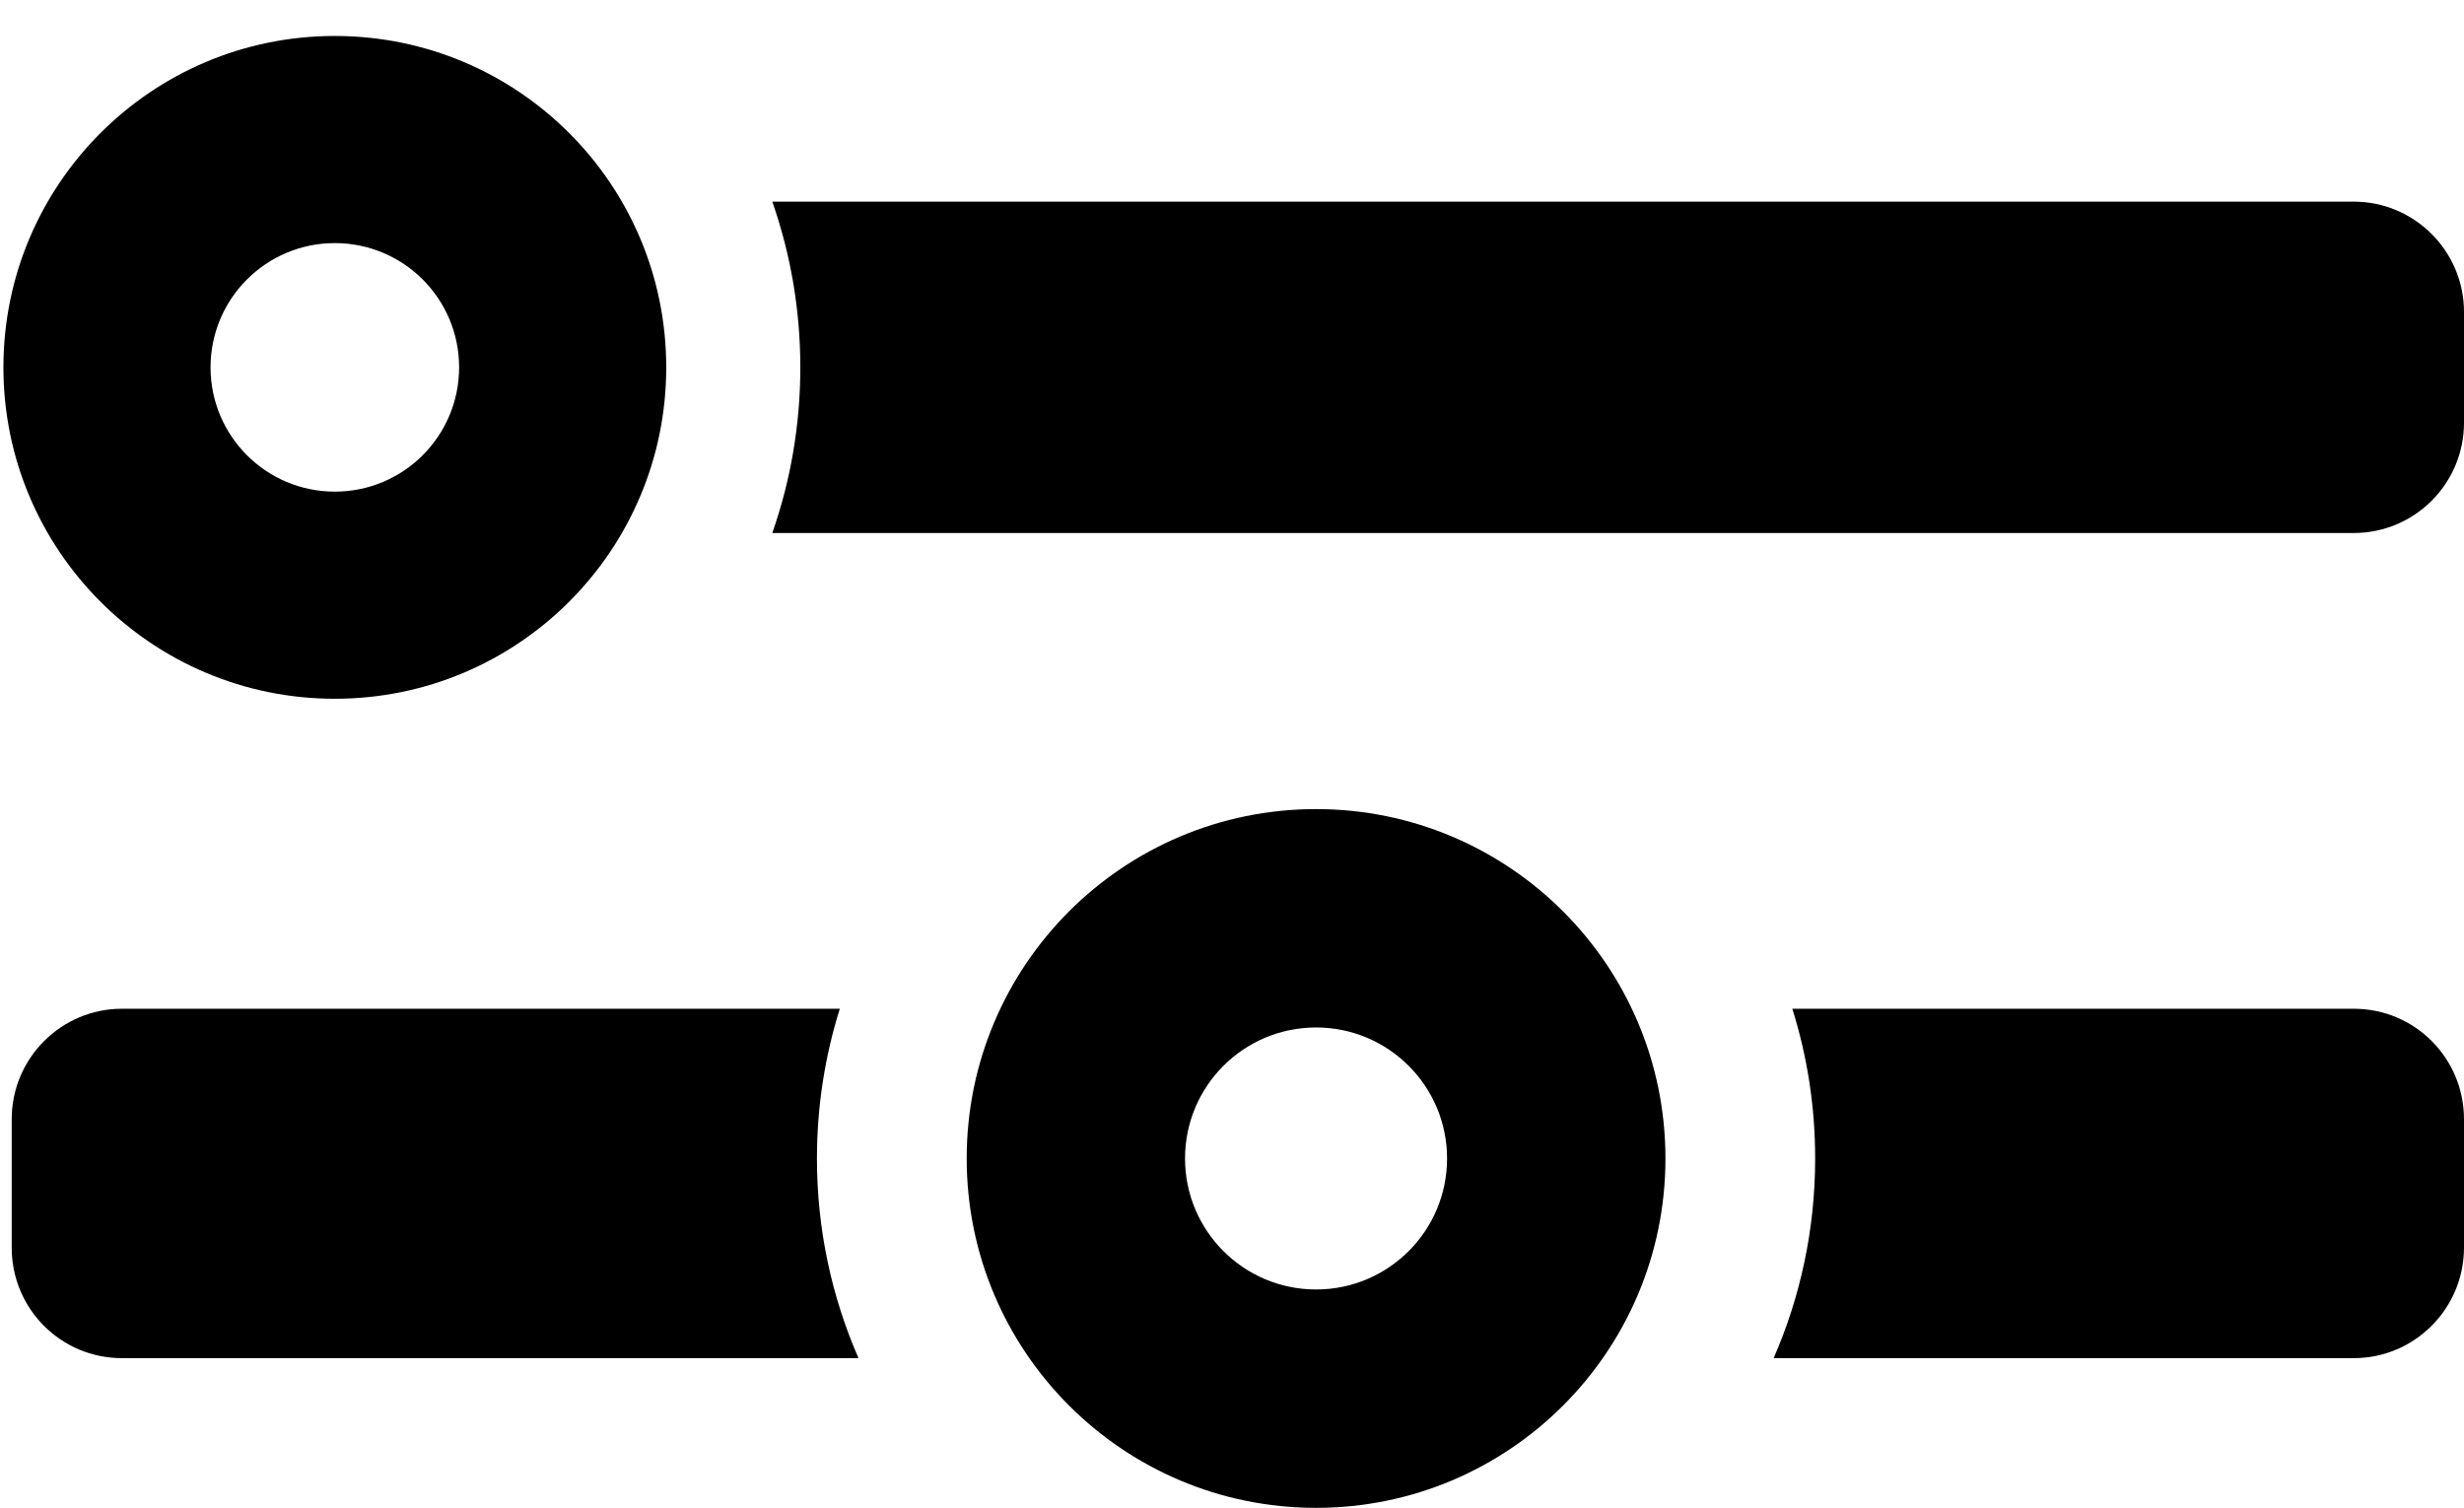
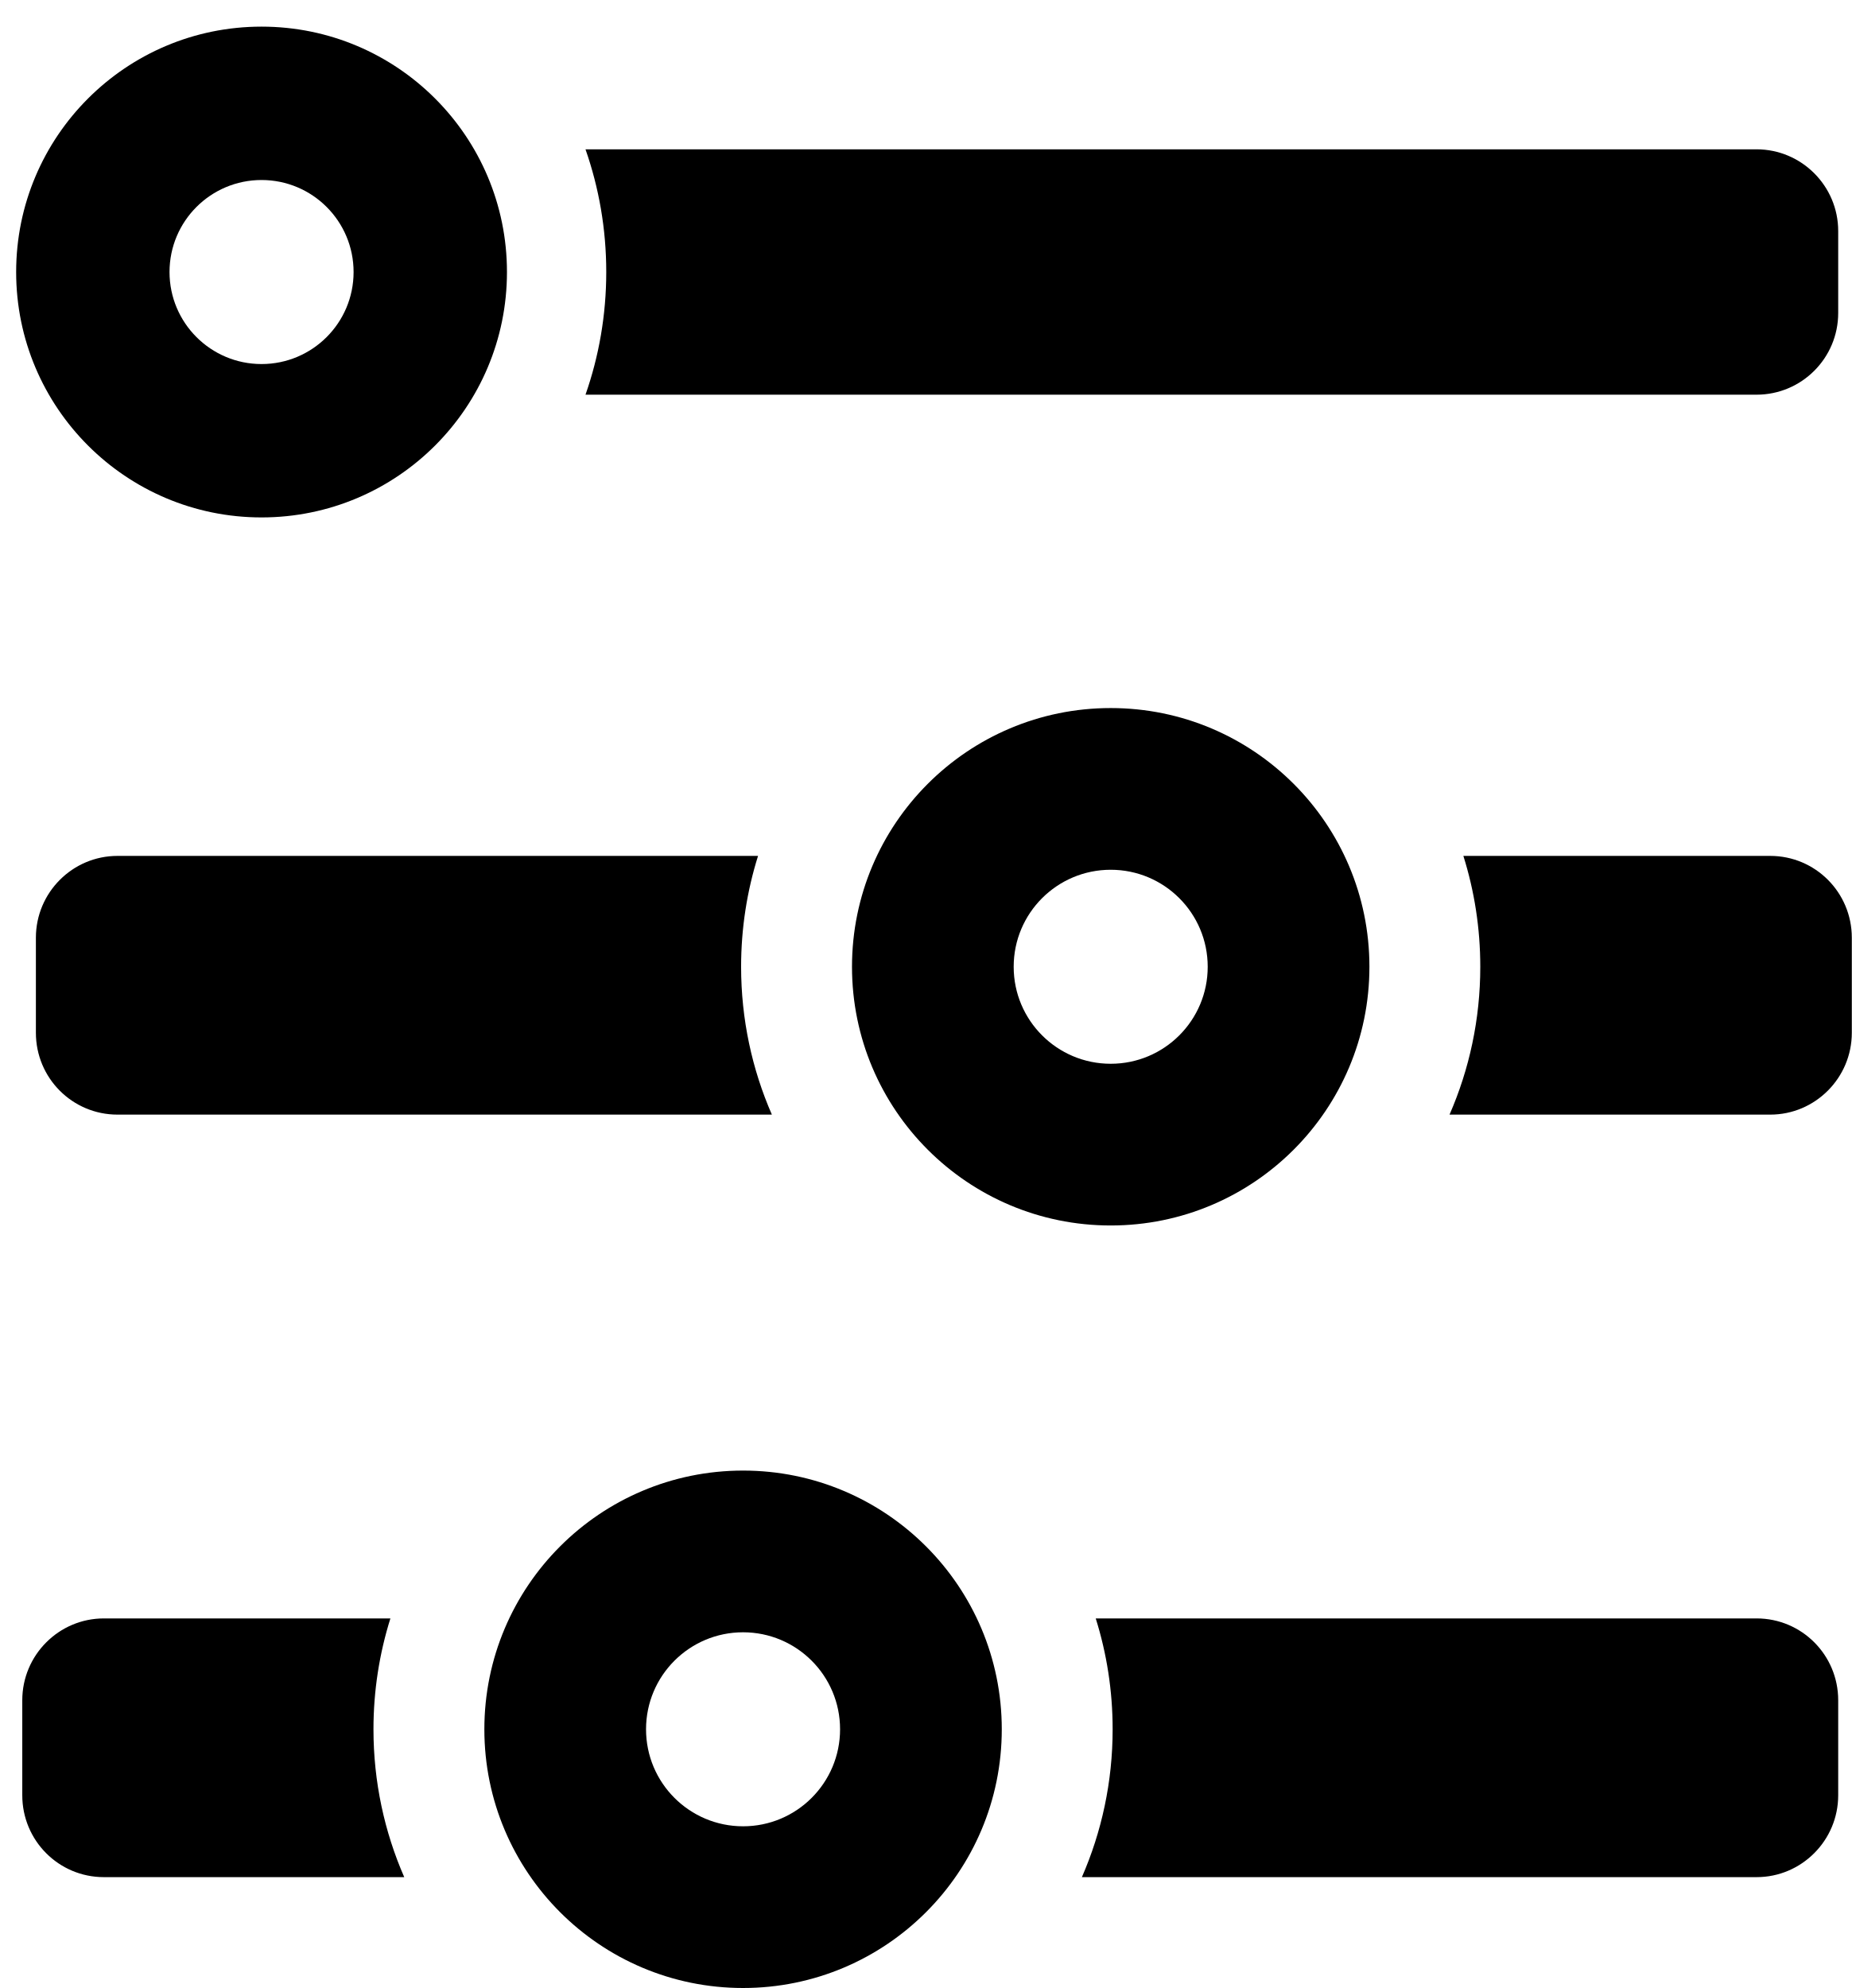
- <svg xmlns="http://www.w3.org/2000/svg" width="67px" height="41px" viewBox="0 0 67 41" version="1.1">
+ <svg xmlns="http://www.w3.org/2000/svg" width="68px" height="73px" viewBox="0 0 68 73" version="1.1">
  <defs />
  <g id="Page-1" stroke="none" stroke-width="1" fill="none" fill-rule="evenodd">
-     <g id="slider_icon" transform="translate(-13, -30)" fill="#000000">
-       <g transform="translate(13, 30)">
-         <path d="M22.836,27.429 L3.313,27.429 C1.665,27.429 0.318,28.774 0.318,30.434 L0.318,33.923 C0.318,35.588 1.659,36.929 3.313,36.929 L23.344,36.929 C22.617,35.266 22.214,33.43 22.214,31.5 C22.214,30.082 22.432,28.714 22.836,27.429 Z M48.736,27.429 L64.005,27.429 C65.659,27.429 67,28.77 67,30.434 L67,33.923 C67,35.583 65.653,36.929 64.005,36.929 L48.228,36.929 C48.954,35.266 49.357,33.43 49.357,31.5 C49.357,30.082 49.14,28.714 48.736,27.429 Z" id="Rectangle-1" />
-         <path d="M35.786,35.062 L35.786,35.062 C37.753,35.062 39.348,33.468 39.348,31.5 C39.348,29.532 37.753,27.938 35.786,27.938 C33.818,27.938 32.223,29.532 32.223,31.5 C32.223,33.468 33.818,35.062 35.786,35.062 L35.786,35.062 Z M35.786,41 L35.786,41 C30.539,41 26.286,36.747 26.286,31.5 C26.286,26.253 30.539,22 35.786,22 C41.032,22 45.286,26.253 45.286,31.5 C45.286,36.747 41.032,41 35.786,41 L35.786,41 Z" id="Shape" />
-         <g id="Rectangle-1-+-Shape">
+     <g id="slider_icon" transform="translate(-17, -17)" fill="#000000">
+       <g transform="translate(17, 17)" id="Rectangle-1-+-Shape">
+         <g transform="translate(1, 26)">
+           <path d="M26.836,5.429 L3.313,5.429 C1.665,5.429 0.318,6.774 0.318,8.434 L0.318,11.923 C0.318,13.588 1.659,14.929 3.313,14.929 L27.344,14.929 C26.617,13.266 26.214,11.43 26.214,9.5 C26.214,8.082 26.432,6.714 26.836,5.429 Z M52.736,5.429 L64.005,5.429 C65.659,5.429 67,6.77 67,8.434 L67,11.923 C67,13.583 65.653,14.929 64.005,14.929 L52.228,14.929 C52.954,13.266 53.357,11.43 53.357,9.5 C53.357,8.082 53.14,6.714 52.736,5.429 Z" id="Rectangle-1" />
+           <path d="M39.786,13.062 L39.786,13.062 C41.753,13.062 43.348,11.468 43.348,9.5 C43.348,7.532 41.753,5.938 39.786,5.938 C37.818,5.938 36.223,7.532 36.223,9.5 C36.223,11.468 37.818,13.062 39.786,13.062 L39.786,13.062 Z M39.786,19 L39.786,19 C34.539,19 30.286,14.747 30.286,9.5 C30.286,4.253 34.539,0 39.786,0 C45.032,0 49.286,4.253 49.286,9.5 C49.286,14.747 45.032,19 39.786,19 L39.786,19 Z" id="Shape" />
+         </g>
+         <g transform="translate(0.5, 54)">
+           <path d="M13.836,5.429 L3.313,5.429 C1.665,5.429 0.318,6.774 0.318,8.434 L0.318,11.923 C0.318,13.588 1.659,14.929 3.313,14.929 L14.344,14.929 C13.617,13.266 13.214,11.43 13.214,9.5 C13.214,8.082 13.432,6.714 13.836,5.429 Z M39.736,5.429 L64.005,5.429 C65.659,5.429 67,6.77 67,8.434 L67,11.923 C67,13.583 65.653,14.929 64.005,14.929 L39.228,14.929 C39.954,13.266 40.357,11.43 40.357,9.5 C40.357,8.082 40.14,6.714 39.736,5.429 Z" id="Rectangle-1" />
+           <path d="M26.786,13.062 L26.786,13.062 C28.753,13.062 30.348,11.468 30.348,9.5 C30.348,7.532 28.753,5.938 26.786,5.938 C24.818,5.938 23.223,7.532 23.223,9.5 C23.223,11.468 24.818,13.062 26.786,13.062 L26.786,13.062 Z M26.786,19 L26.786,19 C21.539,19 17.286,14.747 17.286,9.5 C17.286,4.253 21.539,0 26.786,0 C32.032,0 36.286,4.253 36.286,9.5 C36.286,14.747 32.032,19 26.786,19 L26.786,19 Z" id="Shape" />
+         </g>
+         <g transform="translate(0.5, 0)">
          <path d="M21,14.493 L64.001,14.493 C65.657,14.493 67,13.15 67,11.493 L67,8.483 C67,6.832 65.657,5.483 64.001,5.483 L21,5.483 C21.493,6.892 21.762,8.408 21.762,9.988 C21.762,11.568 21.493,13.085 21,14.493 Z" id="Rectangle-1" />
          <path d="M9.104,6.61 L9.104,6.61 C7.238,6.61 5.725,8.122 5.725,9.989 C5.725,11.855 7.238,13.368 9.104,13.368 C10.971,13.368 12.484,11.855 12.484,9.989 C12.484,8.122 10.971,6.61 9.104,6.61 L9.104,6.61 Z M9.104,0.978 L9.104,0.978 C14.081,0.978 18.116,5.012 18.116,9.989 C18.116,14.966 14.081,19 9.104,19 C4.128,19 0.093,14.966 0.093,9.989 C0.093,5.012 4.128,0.978 9.104,0.978 L9.104,0.978 Z" id="Shape" />
        </g>
      </g>
    </g>
  </g>
</svg>
